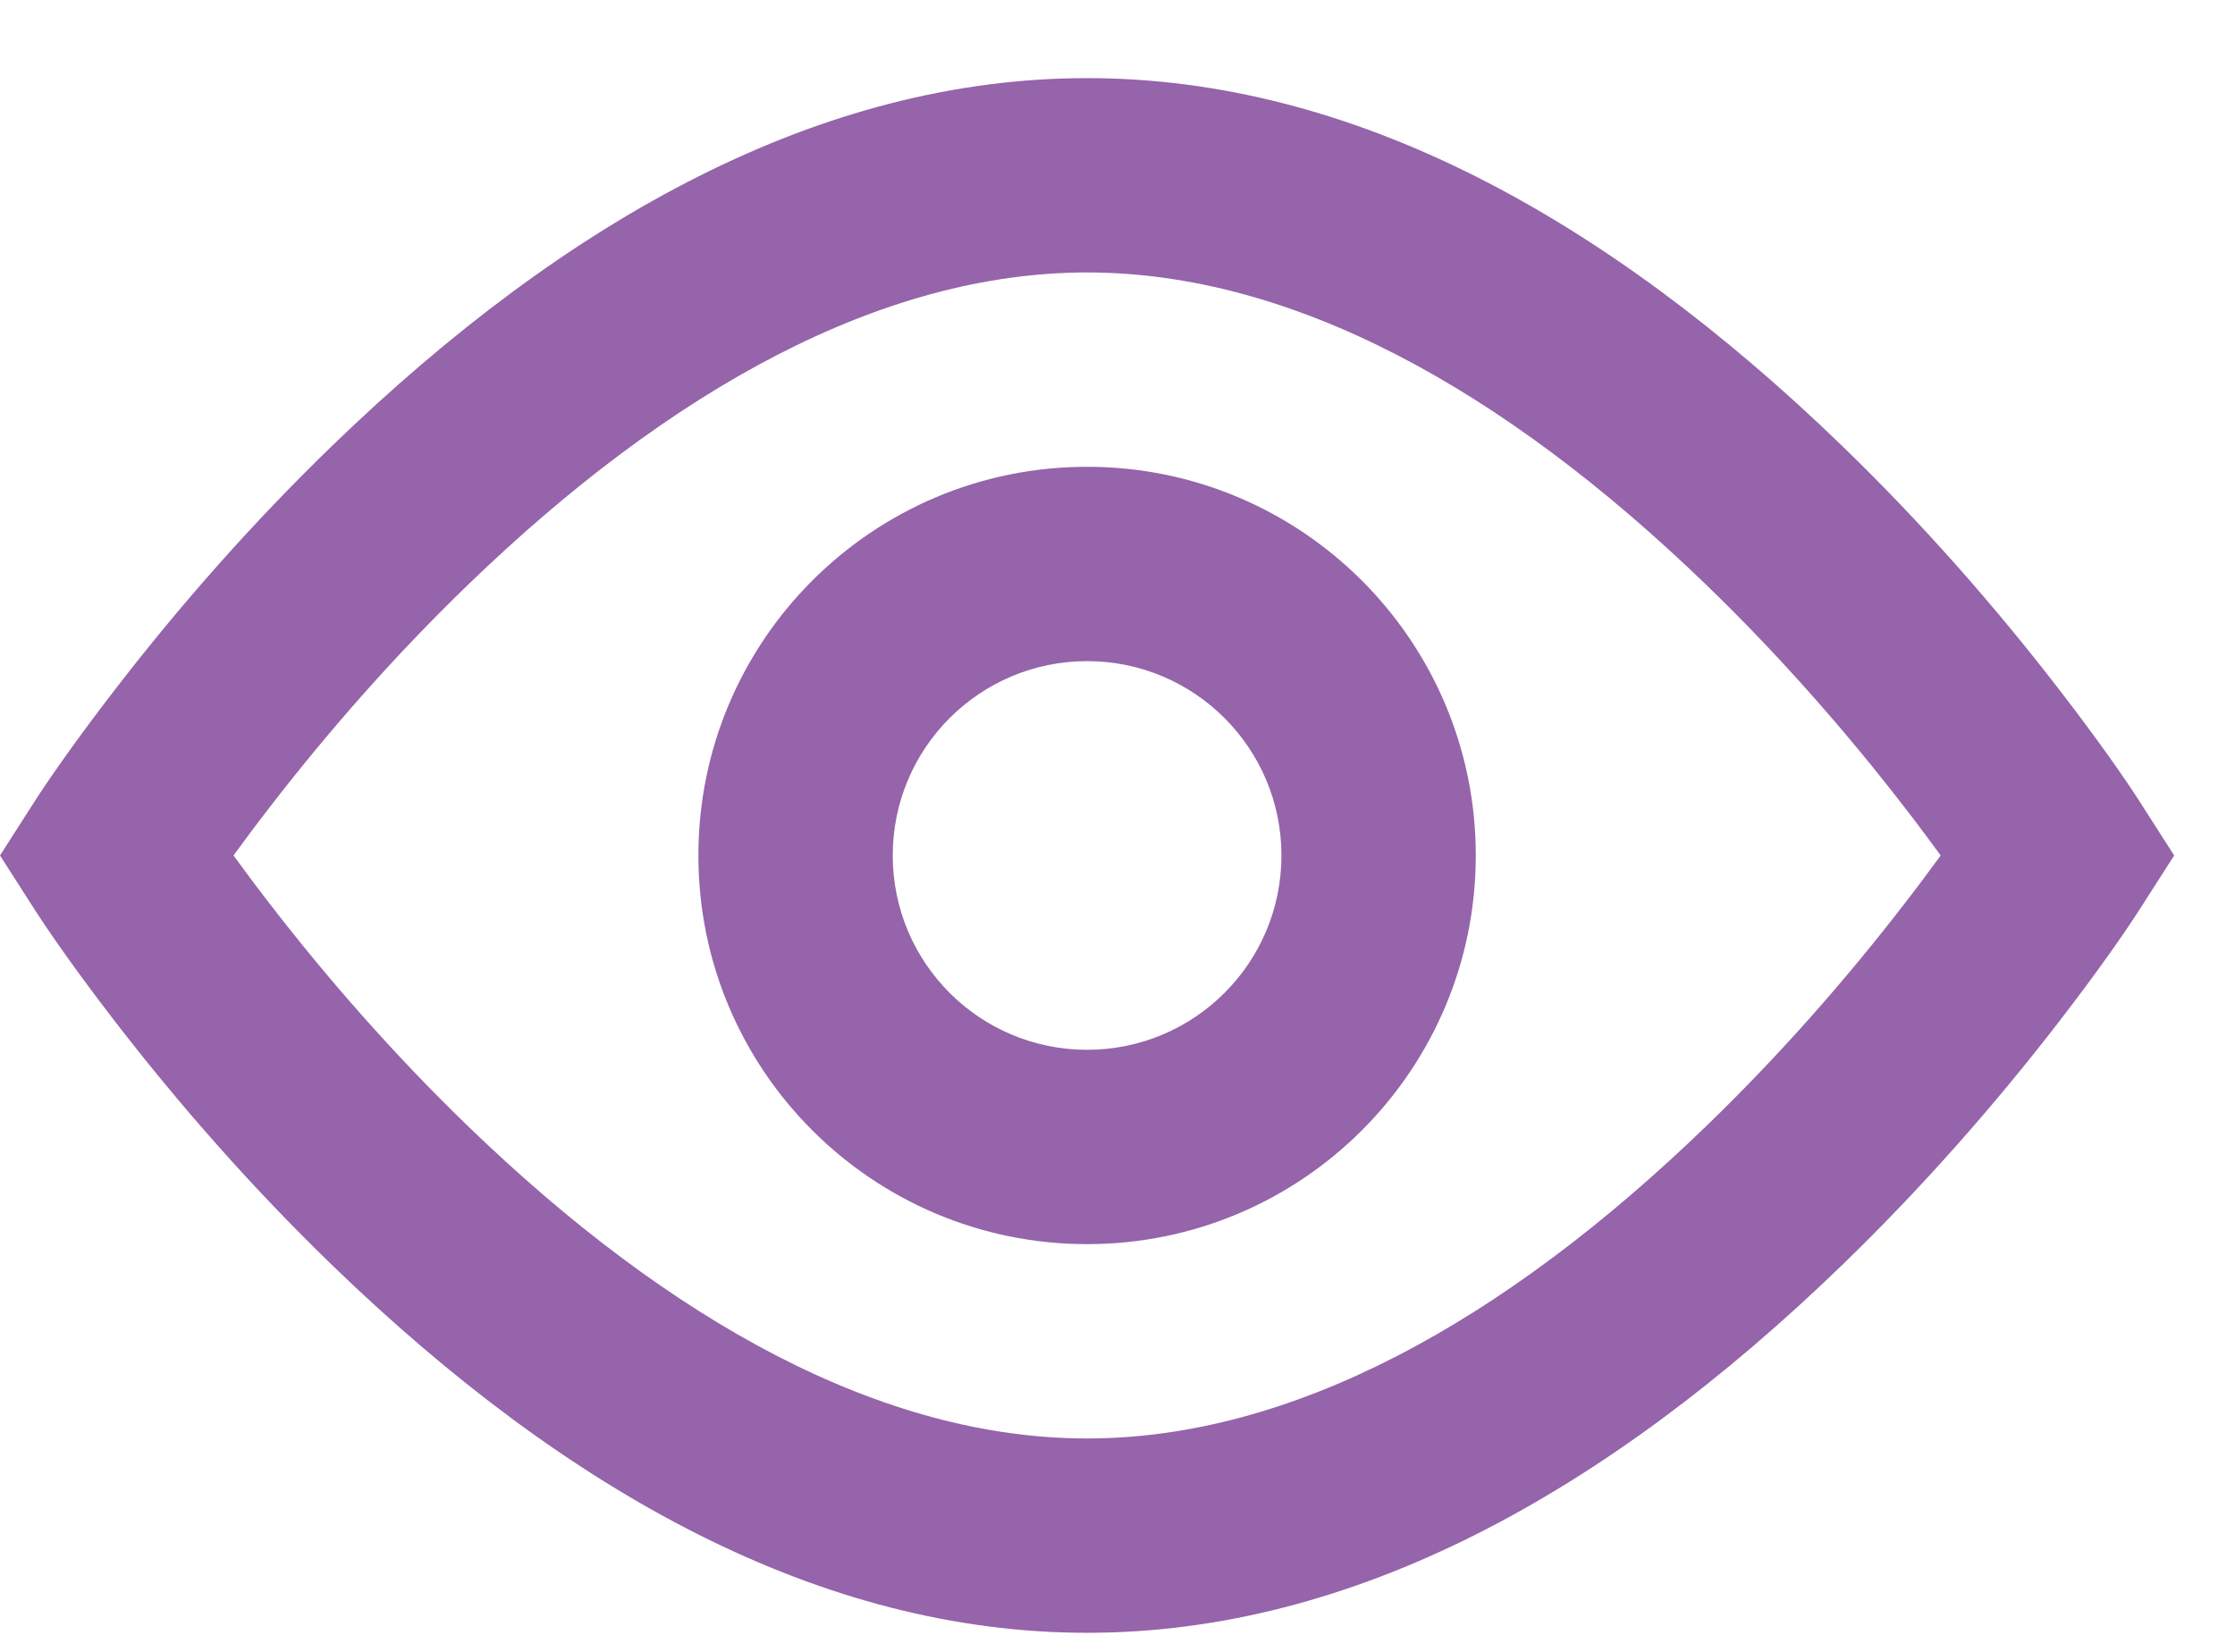
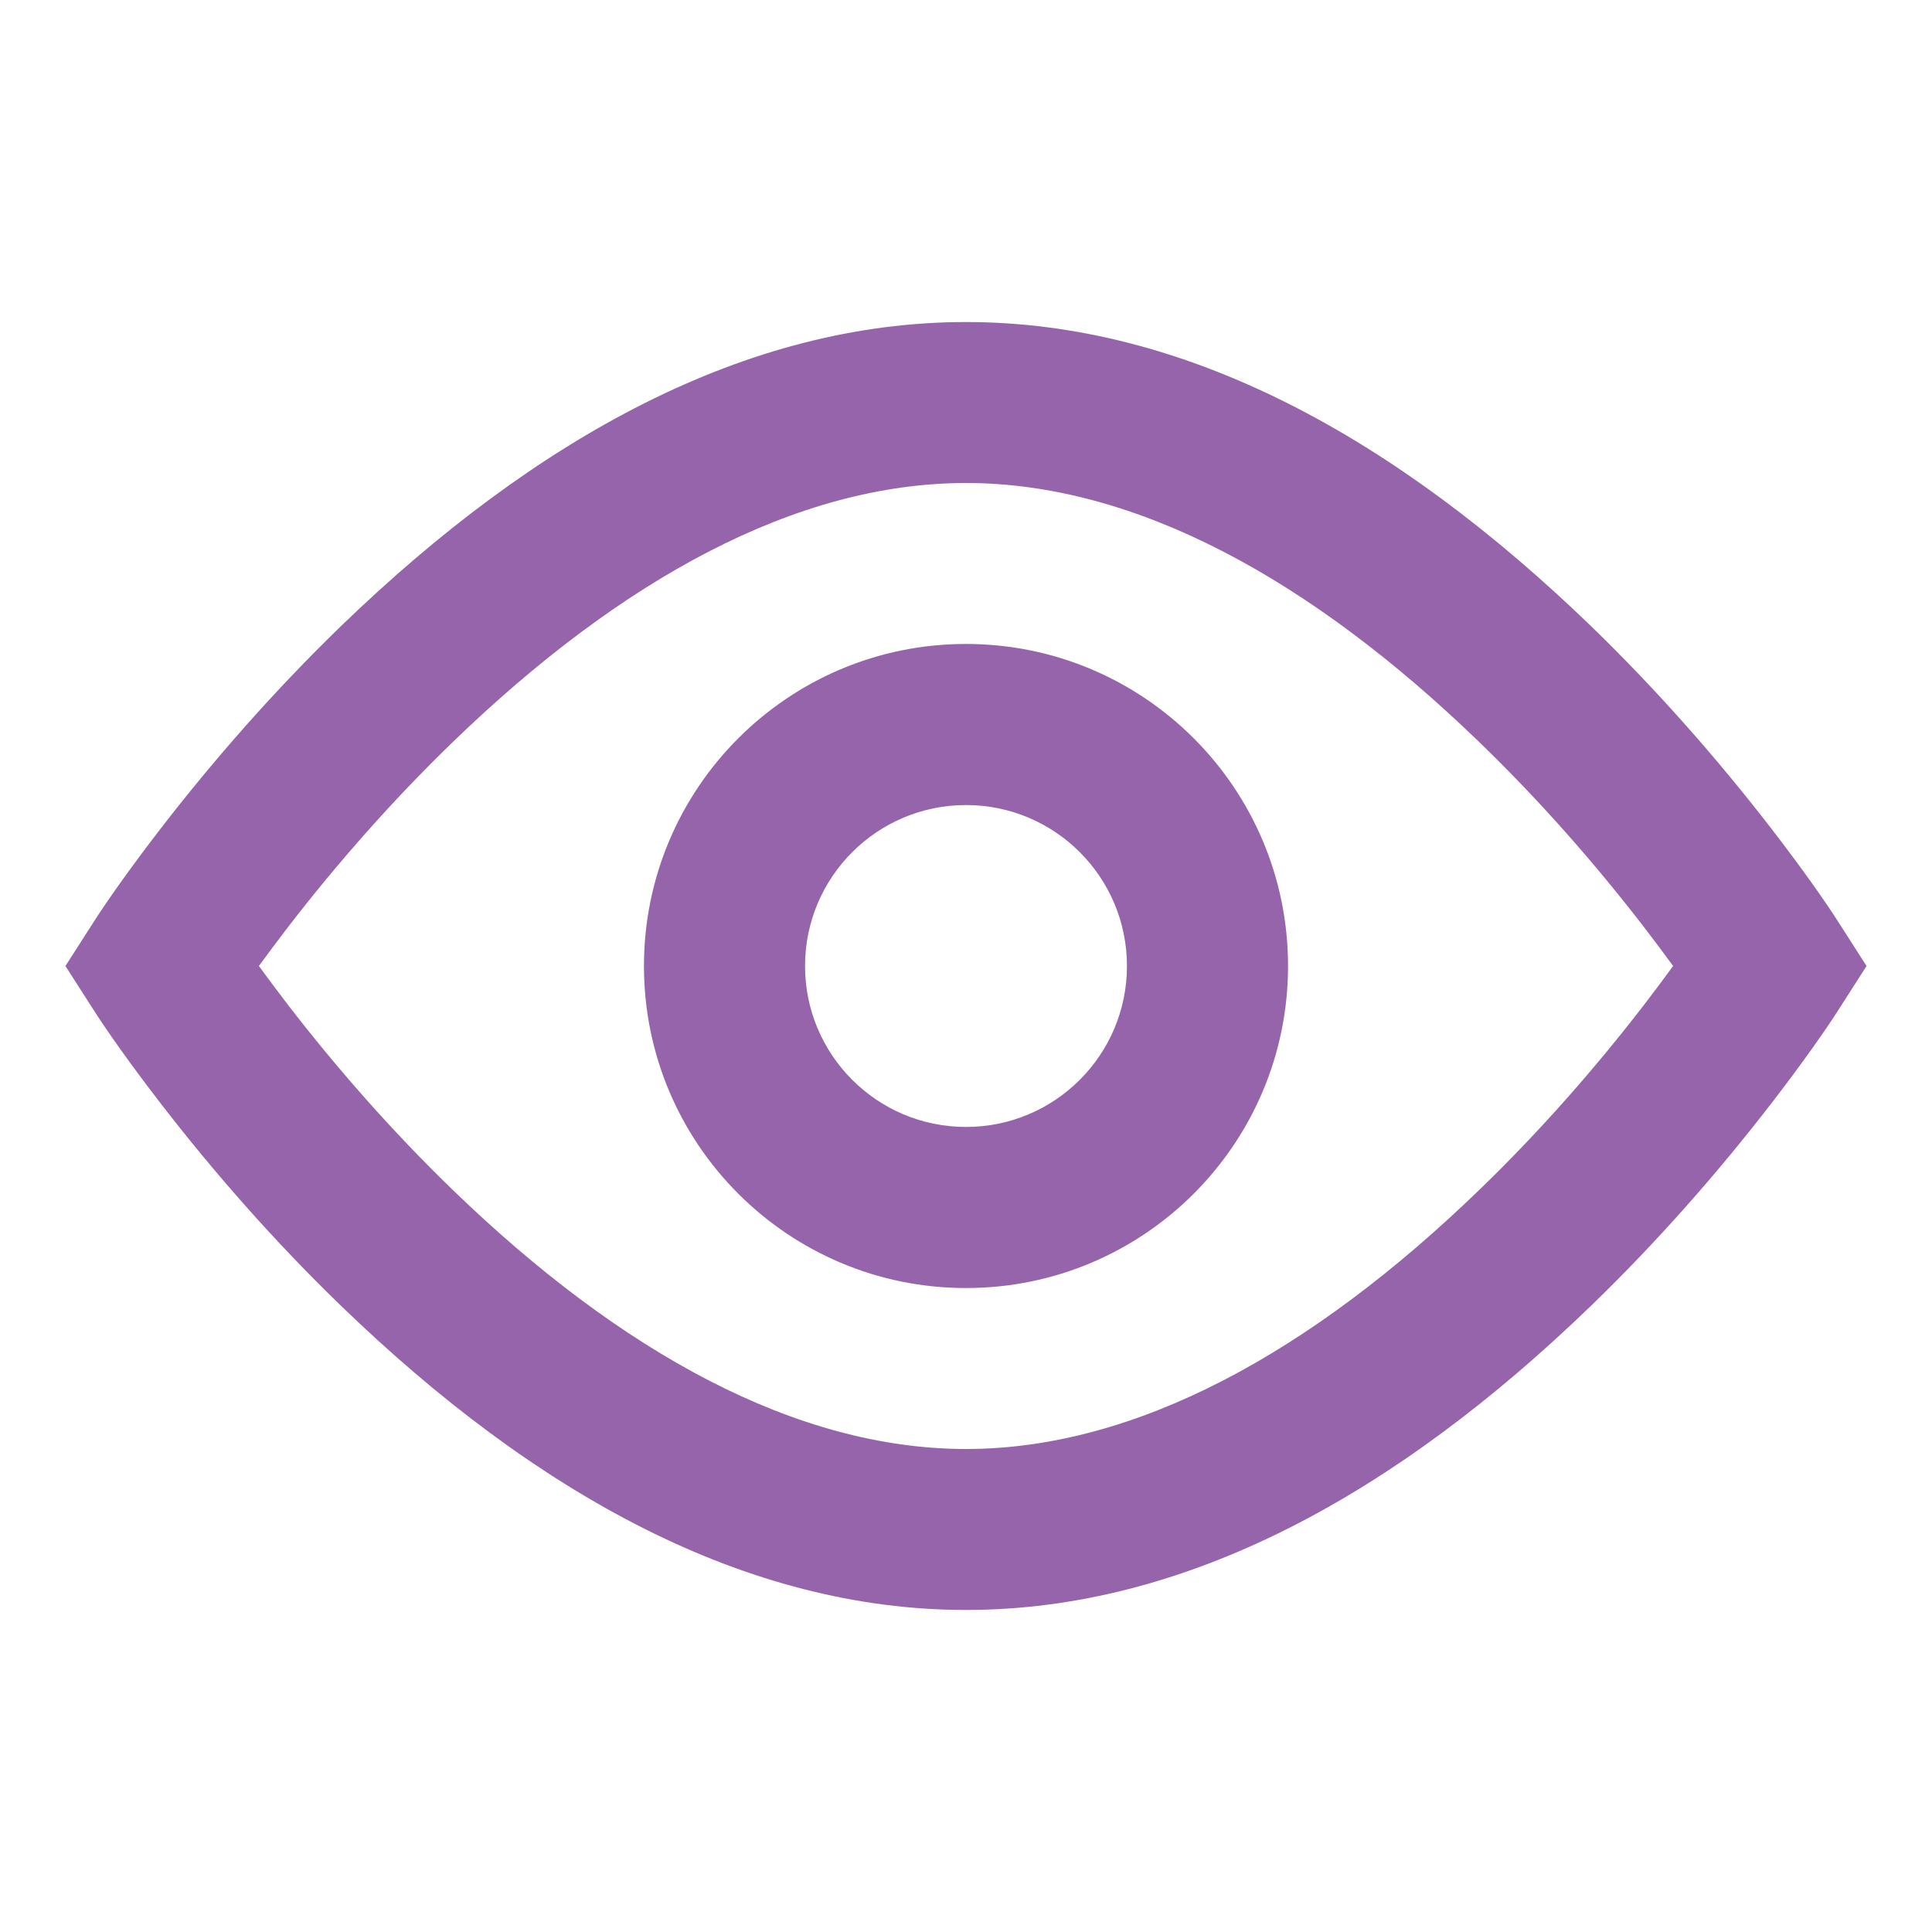
- <svg xmlns="http://www.w3.org/2000/svg" width="23" height="17" viewBox="0 0 23 17" fill="none">
-   <path fill-rule="evenodd" clip-rule="evenodd" d="M7.187 8.804C7.187 11.013 8.978 12.804 11.187 12.804C13.396 12.804 15.187 11.013 15.187 8.804C15.187 6.595 13.396 4.804 11.187 4.804C8.978 4.804 7.187 6.595 7.187 8.804ZM13.187 8.804C13.187 9.909 12.292 10.804 11.187 10.804C10.082 10.804 9.187 9.909 9.187 8.804C9.187 7.7 10.082 6.804 11.187 6.804C12.292 6.804 13.187 7.7 13.187 8.804Z" fill="#9564AA" />
-   <path fill-rule="evenodd" clip-rule="evenodd" d="M11.187 0.804C13.915 0.804 16.523 2.235 18.953 4.585C19.782 5.387 20.533 6.243 21.193 7.1C21.592 7.617 21.875 8.023 22.029 8.265L22.374 8.804L22.029 9.343C21.875 9.585 21.592 9.992 21.193 10.509C20.533 11.365 19.782 12.221 18.953 13.023C16.523 15.374 13.915 16.804 11.187 16.804C8.459 16.804 5.851 15.374 3.421 13.023C2.592 12.221 1.841 11.365 1.181 10.509C0.782 9.992 0.5 9.585 0.345 9.343L0 8.804L0.345 8.265C0.5 8.023 0.782 7.617 1.181 7.1C1.841 6.243 2.592 5.387 3.421 4.585C5.851 2.235 8.459 0.804 11.187 0.804ZM19.609 8.321C19.005 7.537 18.317 6.752 17.563 6.023C15.47 3.999 13.292 2.804 11.187 2.804C9.082 2.804 6.905 3.999 4.811 6.023C4.057 6.752 3.369 7.537 2.765 8.321C2.634 8.49 2.514 8.652 2.403 8.804C2.514 8.956 2.634 9.118 2.765 9.287C3.369 10.072 4.057 10.856 4.811 11.585C6.905 13.61 9.082 14.804 11.187 14.804C13.292 14.804 15.47 13.61 17.563 11.585C18.317 10.856 19.005 10.072 19.609 9.287C19.74 9.118 19.86 8.956 19.971 8.804C19.86 8.652 19.74 8.49 19.609 8.321Z" fill="#9564AA" />
+ <svg xmlns="http://www.w3.org/2000/svg" width="16" height="16" viewBox="0 0 16 16" fill="none">
+   <path fill-rule="evenodd" clip-rule="evenodd" d="M8 2.667C9.818 2.667 11.557 3.62 13.178 5.187C13.73 5.722 14.23 6.293 14.671 6.864C14.936 7.208 15.125 7.479 15.228 7.641L15.458 8L15.228 8.359C15.125 8.521 14.936 8.792 14.671 9.136C14.23 9.707 13.73 10.278 13.178 10.812C11.557 12.38 9.818 13.333 8 13.333C6.182 13.333 4.443 12.38 2.822 10.812C2.27 10.278 1.77 9.707 1.329 9.136C1.064 8.792 0.875 8.521 0.772 8.359L0.542 8L0.772 7.641C0.875 7.479 1.064 7.208 1.329 6.864C1.77 6.293 2.27 5.722 2.822 5.187C4.443 3.62 6.182 2.667 8 2.667ZM13.615 7.678C13.212 7.155 12.754 6.632 12.251 6.146C10.855 4.796 9.403 4 8 4C6.597 4 5.145 4.796 3.749 6.146C3.247 6.632 2.788 7.155 2.385 7.678C2.298 7.791 2.218 7.899 2.144 8C2.218 8.101 2.298 8.209 2.385 8.322C2.788 8.845 3.247 9.368 3.749 9.854C5.145 11.204 6.597 12 8 12C9.403 12 10.855 11.204 12.251 9.854C12.754 9.368 13.212 8.845 13.615 8.322C13.702 8.209 13.782 8.101 13.856 8C13.782 7.899 13.702 7.791 13.615 7.678ZM5.333 8C5.333 9.473 6.527 10.667 8 10.667C9.473 10.667 10.667 9.473 10.667 8C10.667 6.527 9.473 5.333 8 5.333C6.527 5.333 5.333 6.527 5.333 8ZM9.333 8C9.333 8.736 8.736 9.333 8 9.333C7.264 9.333 6.667 8.736 6.667 8C6.667 7.264 7.264 6.667 8 6.667C8.736 6.667 9.333 7.264 9.333 8Z" fill="#9564AA" />
</svg>
